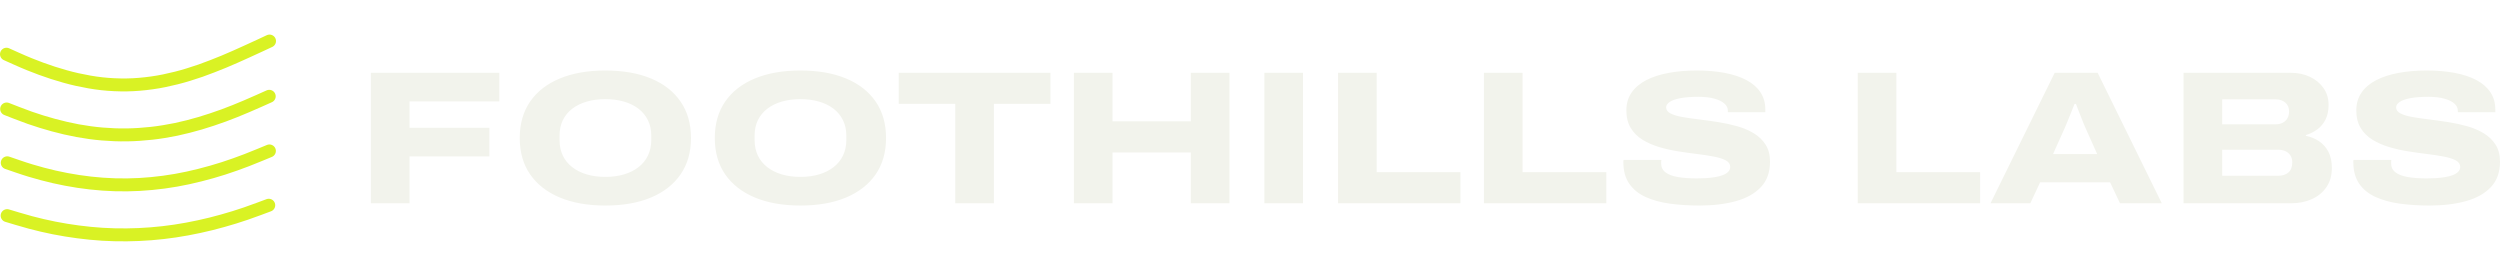
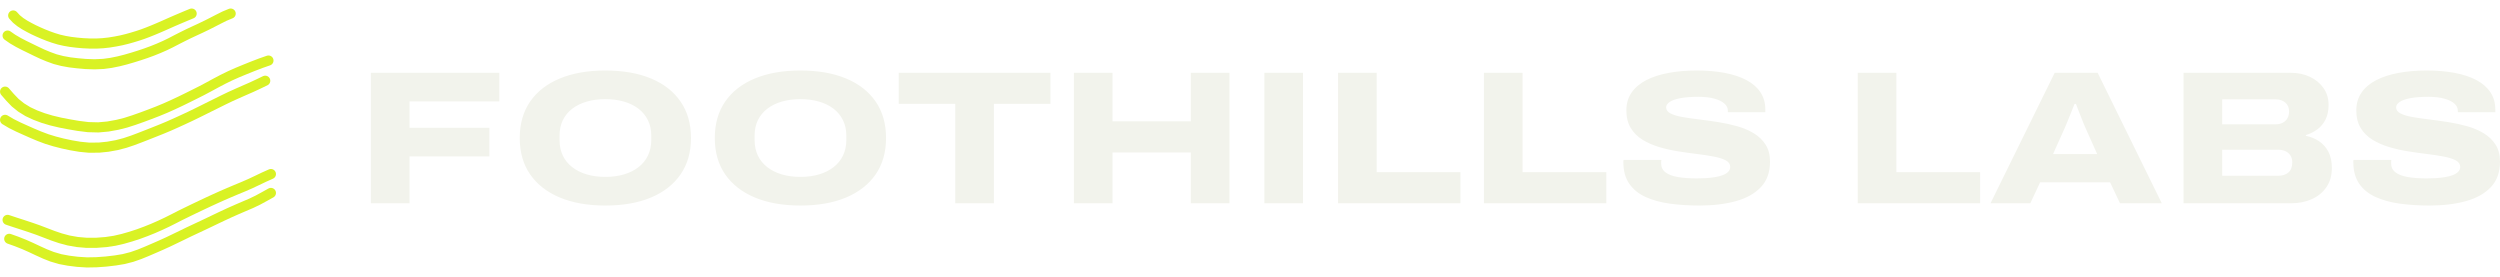
<svg xmlns="http://www.w3.org/2000/svg" viewBox="0 0 579.71 64" width="579.71" height="64" role="img" aria-label="Foothills Labs">
  <g transform="translate(0 0)">
-     <g fill="none" stroke="#D9F224" stroke-width="3.0" stroke-linecap="round" stroke-linejoin="round">
-       <path d="M1.5 12.57C2.38 12.96 5.03 14.18 6.83 14.9C8.62 15.62 10.44 16.3 12.28 16.89C14.13 17.48 16 18.02 17.88 18.44C19.78 18.86 21.7 19.21 23.62 19.42C25.54 19.63 27.49 19.72 29.42 19.69C31.35 19.66 33.3 19.49 35.21 19.22C37.13 18.96 39.03 18.55 40.91 18.08C42.79 17.61 44.64 17.02 46.48 16.39C48.31 15.75 50.1 15.03 51.9 14.3C53.69 13.56 55.46 12.76 57.22 11.96C58.99 11.17 61.62 9.93 62.5 9.52" />
-       <path d="M1.54 25.27C2.43 25.61 5.09 26.68 6.9 27.31C8.71 27.93 10.54 28.52 12.39 29.01C14.24 29.51 16.1 29.95 17.99 30.3C19.87 30.64 21.77 30.91 23.68 31.07C25.58 31.23 27.5 31.31 29.42 31.28C31.33 31.25 33.25 31.12 35.15 30.91C37.05 30.7 38.94 30.38 40.82 30C42.69 29.61 44.55 29.12 46.38 28.59C48.22 28.05 50.04 27.43 51.84 26.78C53.64 26.12 55.41 25.4 57.17 24.65C58.94 23.91 61.55 22.72 62.43 22.33" />
-       <path d="M1.68 37.75C2.58 38.05 5.26 39.01 7.08 39.55C8.89 40.09 10.72 40.59 12.57 41.01C14.42 41.43 16.29 41.79 18.16 42.07C20.03 42.35 21.92 42.57 23.81 42.7C25.7 42.84 27.6 42.89 29.49 42.87C31.39 42.85 33.29 42.74 35.17 42.56C37.06 42.39 38.94 42.12 40.81 41.8C42.67 41.47 44.54 41.07 46.37 40.6C48.21 40.15 50.03 39.61 51.84 39.04C53.64 38.46 55.43 37.82 57.2 37.14C58.97 36.47 61.59 35.35 62.47 35" />
-       <path d="M1.65 50C2.56 50.26 5.25 51.11 7.06 51.58C8.88 52.07 10.72 52.49 12.56 52.86C14.4 53.22 16.26 53.53 18.12 53.77C19.99 54.02 21.86 54.2 23.74 54.32C25.61 54.43 27.5 54.48 29.38 54.46C31.26 54.44 33.14 54.36 35.01 54.21C36.89 54.06 38.76 53.85 40.62 53.57C42.47 53.29 44.33 52.95 46.16 52.55C48 52.16 49.83 51.7 51.64 51.19C53.45 50.69 55.25 50.13 57.03 49.52C58.81 48.92 61.44 47.91 62.32 47.59" />
+     <g fill="none" stroke="#D9F224" stroke-width="2.35" stroke-linecap="round" stroke-linejoin="round">
+       <path d="M62.82 40.36L61.21 41.08L59.6 41.85L58.03 42.59L56.35 43.32L54.73 43.99L53.12 44.67L51.48 45.38L49.84 46.12L48.25 46.85L46.64 47.61L45.02 48.38L43.41 49.16L41.82 49.94L40.32 50.71L38.7 51.52L37.08 52.28L35.46 52.99L33.84 53.64L32.08 54.29L30.3 54.87L28.52 55.38L26.58 55.83L24.57 56.13L22.36 56.3L20.01 56.3L17.93 56.12L15.89 55.76L13.97 55.24L12.24 54.65L10.59 54.02L8.83 53.35L7.08 52.74L5.3 52.15L3.53 51.58L1.76 50.99" />
+       <path d="M1.18 27.79L2.65 28.66L4.26 29.46L5.88 30.19L7.5 30.91L9.12 31.59L10.88 32.25L12.65 32.79L14.56 33.28L16.48 33.69L18.54 34.04L20.59 34.24L22.95 34.23L25.01 34.02L27.07 33.65L28.95 33.16L30.72 32.57L32.37 31.95L34.14 31.26L35.76 30.62L37.49 29.93L39.14 29.24L40.76 28.52L42.38 27.78L43.99 27.03L45.6 26.25L47.1 25.51L48.7 24.71L50.32 23.91L51.83 23.16L53.41 22.4L55.03 21.67L56.66 20.95L58.33 20.22L59.92 19.48L61.5 18.72" />
+       <path d="M44.44 3.15L43.37 3.59L42.23 4.07L41.05 4.57L39.92 5.06L38.84 5.54L37.67 6.06L36.58 6.53L35.46 7L34.28 7.47L33.11 7.91L31.92 8.31L30.6 8.71L29.42 9.04L28.1 9.36L26.77 9.62L25.3 9.86L23.83 10.02L22.36 10.1L20.74 10.09L19.27 10.02L17.8 9.89L16.33 9.71L15 9.48L13.68 9.18L12.36 8.78L11.18 8.36L10 7.89L8.92 7.42L7.8 6.9L6.77 6.37L5.74 5.8L4.71 5.13L3.82 4.41L3.06 3.59" />
+       <path d="M62.82 44.74L61.35 45.56L59.78 46.41L58.24 47.15L56.53 47.88L54.88 48.59L53.26 49.31L51.64 50.06L50.04 50.82L48.5 51.56L46.94 52.3L45.32 53.06L43.7 53.82L42.08 54.61L40.48 55.38L38.94 56.12L37.31 56.86L35.64 57.59L33.99 58.3L32.37 58.96L30.6 59.58L28.69 60.07L26.77 60.39L24.57 60.65L22.36 60.81L20.15 60.85L17.95 60.71L15.89 60.45L13.97 60.09L12.06 59.53L10.44 58.89L8.83 58.16L7.21 57.4L5.59 56.68L3.82 55.98L2.14 55.38" />
+       <path d="M1.18 21.25L2.33 22.57L3.53 23.82L4.9 24.92L6.47 25.89L8.19 26.69L10 27.37L11.91 27.94L13.97 28.43L16.03 28.83L18.13 29.19L20.45 29.48L22.8 29.54L25.01 29.34L27.22 28.94L29.13 28.46L31.04 27.85L32.96 27.17L34.73 26.51L36.55 25.81L38.34 25.07L40.02 24.32L41.79 23.49L43.41 22.7L45.16 21.83L46.79 21.01L48.41 20.15L50.03 19.27L51.64 18.42L53.38 17.57L55.04 16.83L56.81 16.1L58.65 15.36L60.47 14.66L62.25 14.04" />
+       <path d="M53.49 3.15L52.07 3.74L50.61 4.47L49.29 5.15L47.97 5.82L46.49 6.53L45.17 7.14L43.7 7.83L42.38 8.48L41 9.18L39.58 9.92L38.26 10.56L36.78 11.21L35.31 11.8L33.84 12.34L32.29 12.86L30.75 13.34L29.13 13.81L27.51 14.22L25.74 14.58L23.98 14.82L21.92 14.91L19.86 14.84L17.95 14.67L16.18 14.46L14.42 14.14L12.8 13.72L11.22 13.15L9.83 12.57L8.38 11.89L7.05 11.24L5.59 10.53L4.26 9.84L2.94 9.07L1.76 8.25" />
    </g>
  </g>
  <g fill="#F2F3EC" transform="translate(82.28 47.13)">
    <path d="M3.72 0V-30.25H33.5V-23.61H12.68V-17.5H31.2V-10.86H12.68V0Z M58.07 0.53Q51.99 0.53 47.53 -1.33Q43.07 -3.2 40.65 -6.69Q38.24 -10.19 38.24 -15.12Q38.24 -20.08 40.65 -23.58Q43.07 -27.08 47.53 -28.93Q51.99 -30.78 58.07 -30.78Q64.24 -30.78 68.68 -28.93Q73.12 -27.08 75.53 -23.58Q77.95 -20.08 77.95 -15.12Q77.95 -10.19 75.53 -6.69Q73.12 -3.2 68.68 -1.33Q64.24 0.53 58.07 0.53ZM58.09 -6.11Q60.46 -6.11 62.41 -6.69Q64.37 -7.27 65.79 -8.38Q67.21 -9.48 67.97 -11.07Q68.74 -12.67 68.74 -14.65V-15.69Q68.74 -17.67 67.97 -19.24Q67.21 -20.81 65.79 -21.91Q64.37 -23 62.41 -23.57Q60.46 -24.14 58.09 -24.14Q55.72 -24.14 53.77 -23.57Q51.82 -23 50.4 -21.91Q48.98 -20.81 48.22 -19.24Q47.47 -17.67 47.47 -15.69V-14.65Q47.47 -12.67 48.22 -11.07Q48.98 -9.48 50.4 -8.38Q51.82 -7.27 53.77 -6.69Q55.72 -6.11 58.09 -6.11Z M103.31 0.53Q97.22 0.53 92.76 -1.33Q88.3 -3.2 85.88 -6.69Q83.47 -10.19 83.47 -15.12Q83.47 -20.08 85.88 -23.58Q88.3 -27.08 92.76 -28.93Q97.22 -30.78 103.31 -30.78Q109.47 -30.78 113.91 -28.93Q118.35 -27.08 120.77 -23.58Q123.18 -20.08 123.18 -15.12Q123.18 -10.19 120.77 -6.69Q118.35 -3.2 113.91 -1.33Q109.47 0.53 103.31 0.53ZM103.32 -6.11Q105.69 -6.11 107.65 -6.69Q109.6 -7.27 111.02 -8.38Q112.44 -9.48 113.2 -11.07Q113.97 -12.67 113.97 -14.65V-15.69Q113.97 -17.67 113.2 -19.24Q112.44 -20.81 111.02 -21.91Q109.6 -23 107.65 -23.57Q105.69 -24.14 103.32 -24.14Q100.96 -24.14 99 -23.57Q97.05 -23 95.63 -21.91Q94.21 -20.81 93.45 -19.24Q92.7 -17.67 92.7 -15.69V-14.65Q92.7 -12.67 93.45 -11.07Q94.21 -9.48 95.63 -8.38Q97.05 -7.27 99 -6.69Q100.96 -6.11 103.32 -6.11Z M139.23 0V-23.04H126.12V-30.25H161.3V-23.04H148.19V0Z M166.74 0V-30.25H175.7V-18.99H193.85V-30.25H202.81V0H193.85V-11.78H175.7V0Z M210.91 0V-30.25H219.87V0Z M227.99 0V-30.25H236.95V-7.21H256.37V0Z M261.82 0V-30.25H270.78V-7.21H290.2V0Z M311.81 0.53Q308.11 0.53 304.91 0.09Q301.7 -0.36 299.29 -1.46Q296.88 -2.56 295.52 -4.53Q294.15 -6.5 294.15 -9.54Q294.15 -9.63 294.15 -9.77Q294.15 -9.92 294.2 -10.05H302.97Q302.93 -9.88 302.92 -9.68Q302.91 -9.49 302.91 -9.27Q302.91 -7.93 303.93 -7.16Q304.95 -6.39 306.82 -6.07Q308.68 -5.76 311.15 -5.76Q312.19 -5.76 313.27 -5.82Q314.35 -5.89 315.36 -6.05Q316.37 -6.21 317.17 -6.51Q317.98 -6.81 318.45 -7.28Q318.93 -7.76 318.93 -8.43Q318.93 -9.38 317.92 -9.93Q316.91 -10.48 315.19 -10.81Q313.46 -11.15 311.32 -11.41Q309.18 -11.67 306.89 -12.03Q304.59 -12.39 302.45 -13.03Q300.31 -13.67 298.59 -14.73Q296.87 -15.79 295.86 -17.45Q294.85 -19.12 294.85 -21.52Q294.85 -23.92 296.06 -25.67Q297.28 -27.42 299.47 -28.55Q301.67 -29.68 304.66 -30.23Q307.65 -30.78 311.17 -30.78Q314.76 -30.78 317.69 -30.22Q320.61 -29.67 322.71 -28.55Q324.81 -27.43 325.94 -25.73Q327.07 -24.02 327.07 -21.73V-21.12H318.38V-21.48Q318.38 -22.4 317.59 -23.11Q316.79 -23.83 315.28 -24.25Q313.76 -24.68 311.59 -24.68Q309 -24.68 307.33 -24.36Q305.66 -24.03 304.87 -23.47Q304.07 -22.91 304.07 -22.24Q304.07 -21.35 305.08 -20.83Q306.09 -20.31 307.82 -20Q309.54 -19.7 311.68 -19.44Q313.82 -19.18 316.12 -18.82Q318.41 -18.46 320.55 -17.86Q322.69 -17.25 324.42 -16.21Q326.14 -15.16 327.15 -13.56Q328.16 -11.97 328.16 -9.63Q328.16 -5.99 326.05 -3.75Q323.94 -1.51 320.25 -0.49Q316.56 0.53 311.81 0.53Z M348.5 0V-30.25H357.46V-7.21H376.88V0Z M379.29 0 394.17 -30.25H404.13L419 0H409.31L407.02 -4.85H390.79L388.52 0ZM393.79 -11.41H404.02L401.27 -17.56Q401.1 -17.97 400.78 -18.72Q400.47 -19.48 400.14 -20.34Q399.81 -21.19 399.52 -21.93Q399.24 -22.67 399.1 -23.03H398.77Q398.45 -22.22 398.03 -21.17Q397.61 -20.12 397.21 -19.14Q396.82 -18.15 396.54 -17.54Z M424.05 0V-30.25H448.92Q451.38 -30.25 453.37 -29.31Q455.36 -28.36 456.52 -26.69Q457.68 -25.02 457.68 -22.8Q457.68 -20.82 456.97 -19.41Q456.26 -18 455.07 -17.13Q453.88 -16.25 452.42 -15.82V-15.64Q454.12 -15.29 455.49 -14.37Q456.85 -13.45 457.65 -11.92Q458.44 -10.39 458.44 -8.17Q458.44 -5.57 457.19 -3.75Q455.94 -1.92 453.81 -0.96Q451.68 0 449.06 0ZM433.01 -6.38H446.07Q447.48 -6.38 448.37 -7.14Q449.26 -7.91 449.26 -9.5Q449.26 -10.34 448.88 -11Q448.49 -11.67 447.75 -12.04Q447.01 -12.41 445.95 -12.41H433.01ZM433.01 -18.3H445.33Q446.35 -18.3 447.05 -18.67Q447.76 -19.04 448.14 -19.71Q448.52 -20.38 448.52 -21.3Q448.52 -22.59 447.65 -23.34Q446.78 -24.09 445.45 -24.09H433.01Z M481.08 0.53Q477.38 0.53 474.17 0.09Q470.97 -0.36 468.56 -1.46Q466.14 -2.56 464.78 -4.53Q463.42 -6.5 463.42 -9.54Q463.42 -9.63 463.42 -9.77Q463.42 -9.92 463.47 -10.05H472.24Q472.2 -9.88 472.19 -9.68Q472.18 -9.49 472.18 -9.27Q472.18 -7.93 473.2 -7.16Q474.22 -6.39 476.08 -6.07Q477.95 -5.76 480.42 -5.76Q481.46 -5.76 482.54 -5.82Q483.62 -5.89 484.63 -6.05Q485.64 -6.21 486.44 -6.51Q487.24 -6.81 487.72 -7.28Q488.2 -7.76 488.2 -8.43Q488.2 -9.38 487.19 -9.93Q486.18 -10.48 484.46 -10.81Q482.73 -11.15 480.59 -11.41Q478.45 -11.67 476.16 -12.03Q473.86 -12.39 471.72 -13.03Q469.58 -13.67 467.86 -14.73Q466.13 -15.79 465.12 -17.45Q464.11 -19.12 464.11 -21.52Q464.11 -23.92 465.33 -25.67Q466.54 -27.42 468.74 -28.55Q470.93 -29.68 473.92 -30.23Q476.91 -30.78 480.44 -30.78Q484.03 -30.78 486.96 -30.22Q489.88 -29.67 491.98 -28.55Q494.08 -27.43 495.21 -25.73Q496.34 -24.02 496.34 -21.73V-21.12H487.65V-21.48Q487.65 -22.4 486.85 -23.11Q486.06 -23.83 484.54 -24.25Q483.03 -24.68 480.86 -24.68Q478.26 -24.68 476.6 -24.36Q474.93 -24.03 474.13 -23.47Q473.34 -22.91 473.34 -22.24Q473.34 -21.35 474.35 -20.83Q475.36 -20.31 477.09 -20Q478.81 -19.7 480.95 -19.44Q483.09 -19.18 485.38 -18.82Q487.68 -18.46 489.82 -17.86Q491.96 -17.25 493.68 -16.21Q495.41 -15.16 496.42 -13.56Q497.43 -11.97 497.43 -9.63Q497.43 -5.99 495.32 -3.75Q493.21 -1.51 489.52 -0.49Q485.83 0.53 481.08 0.53Z" />
  </g>
</svg>
